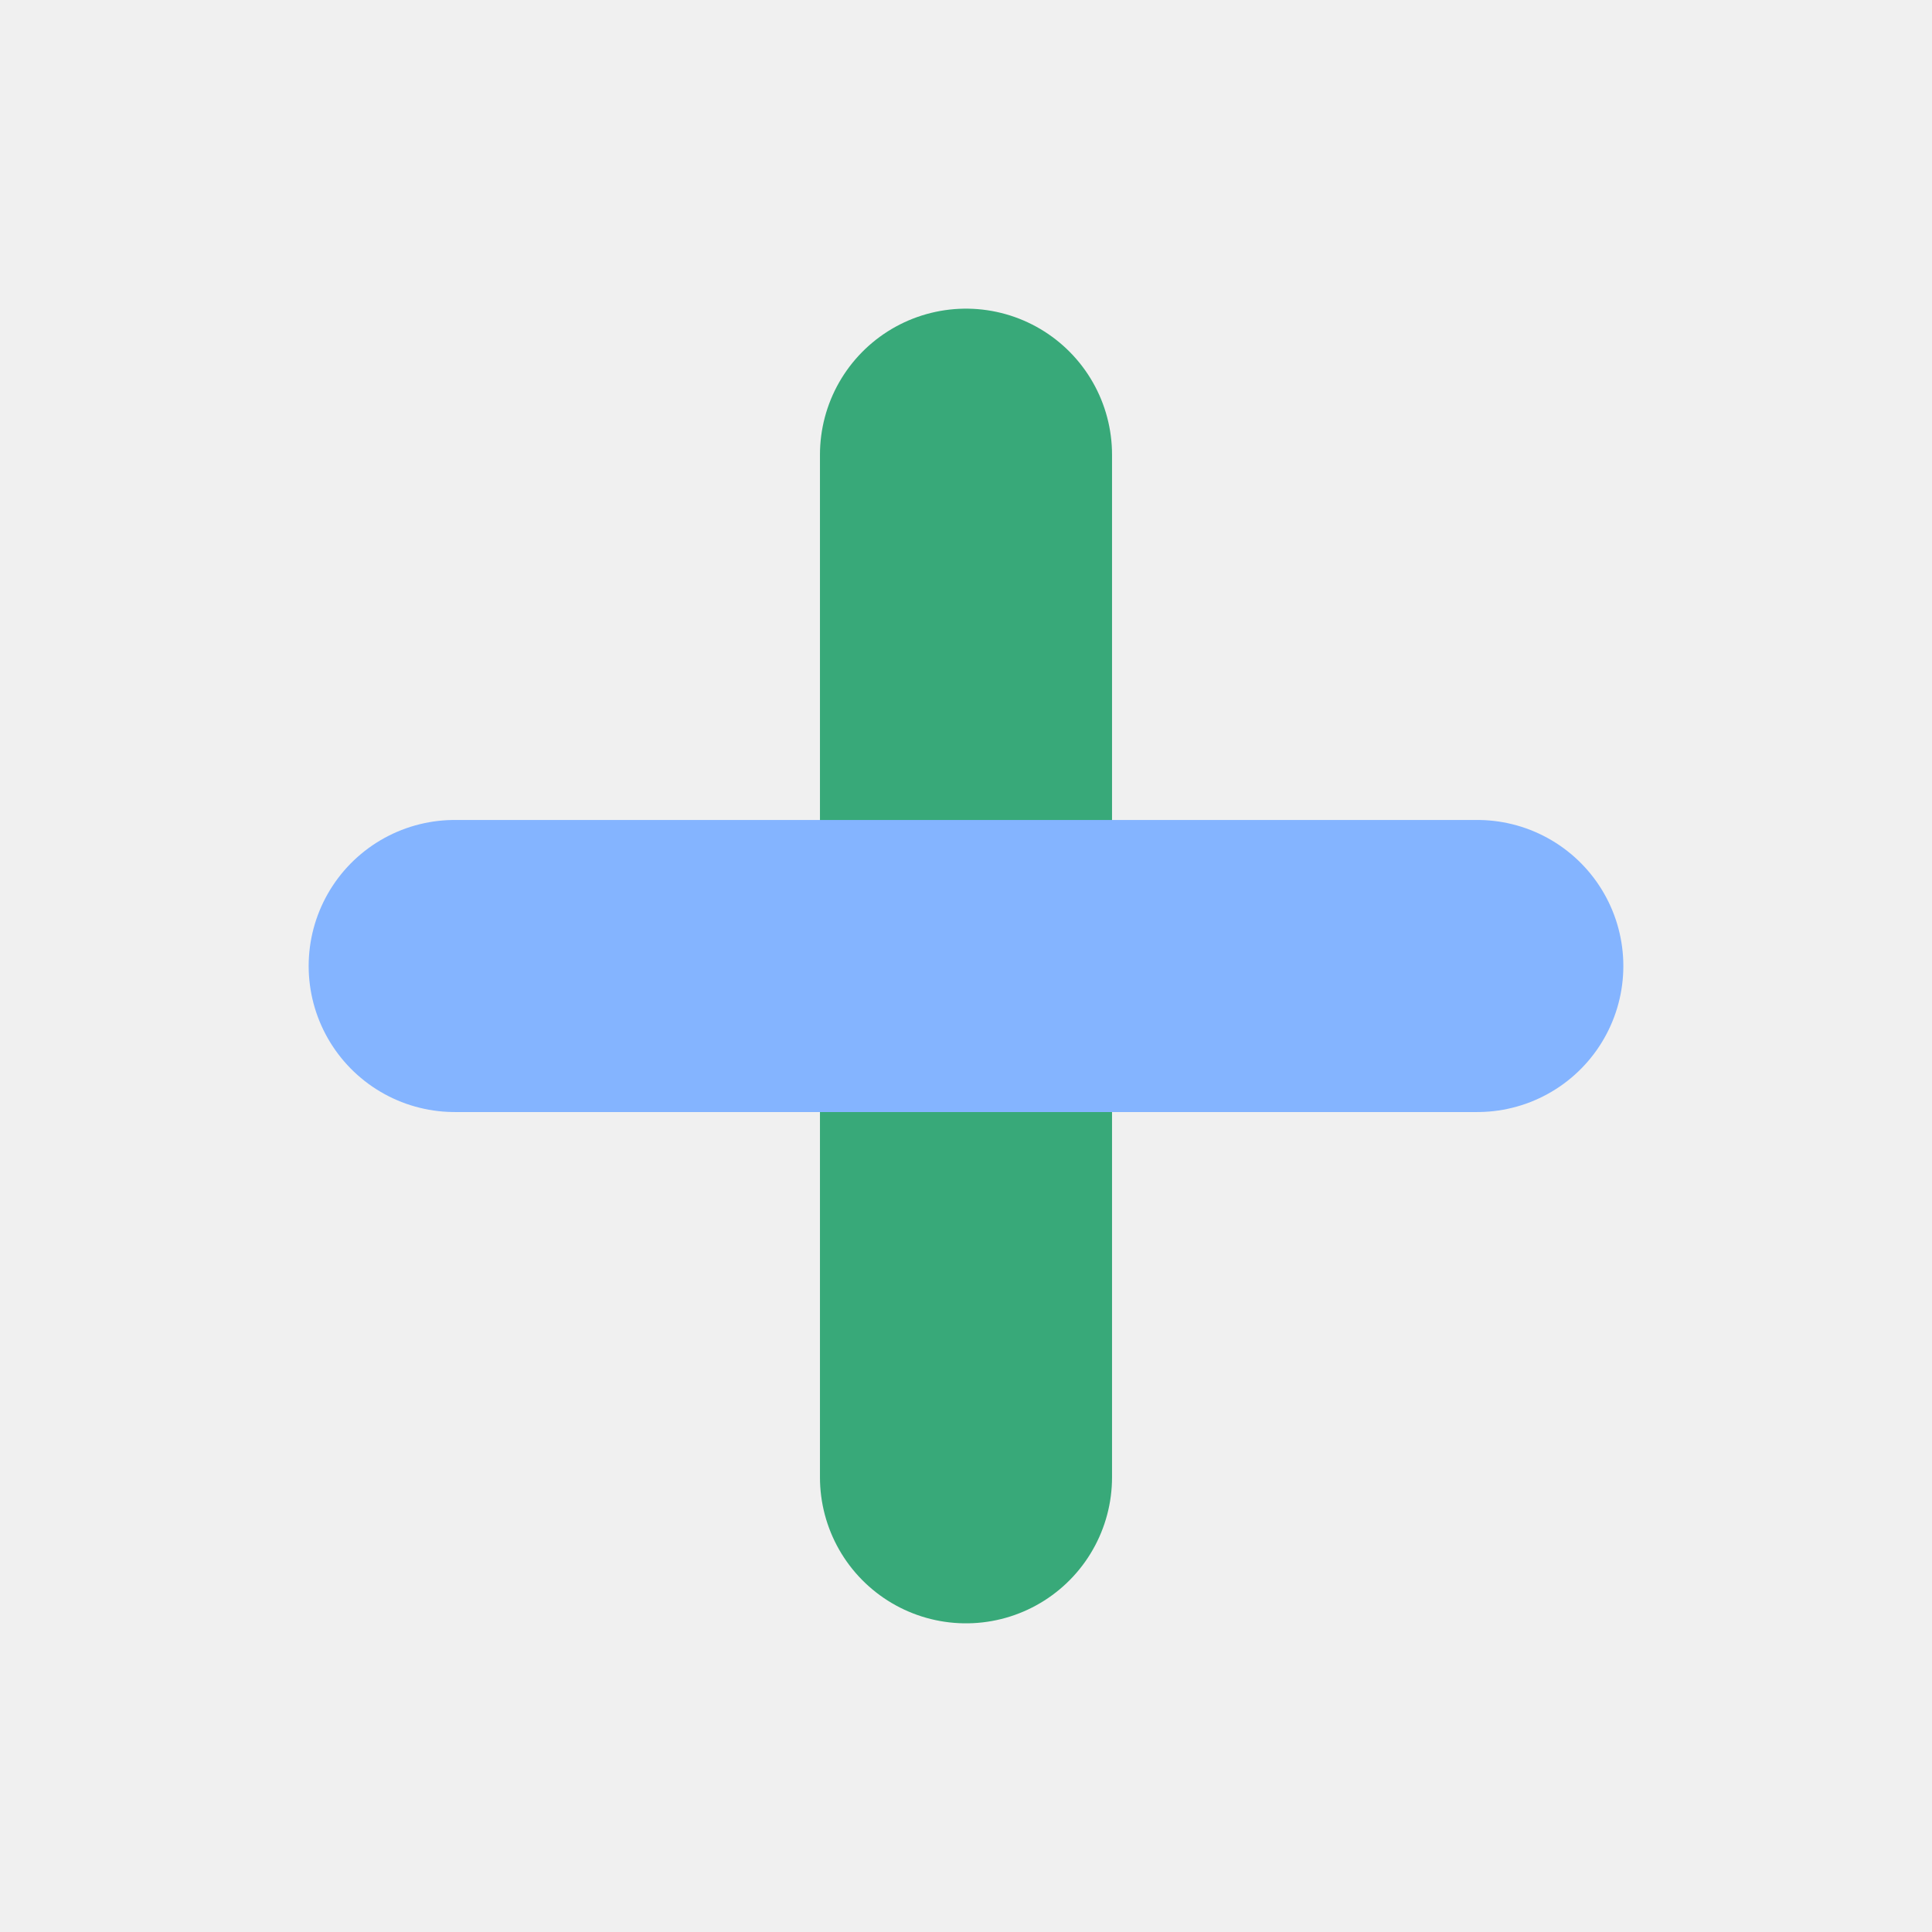
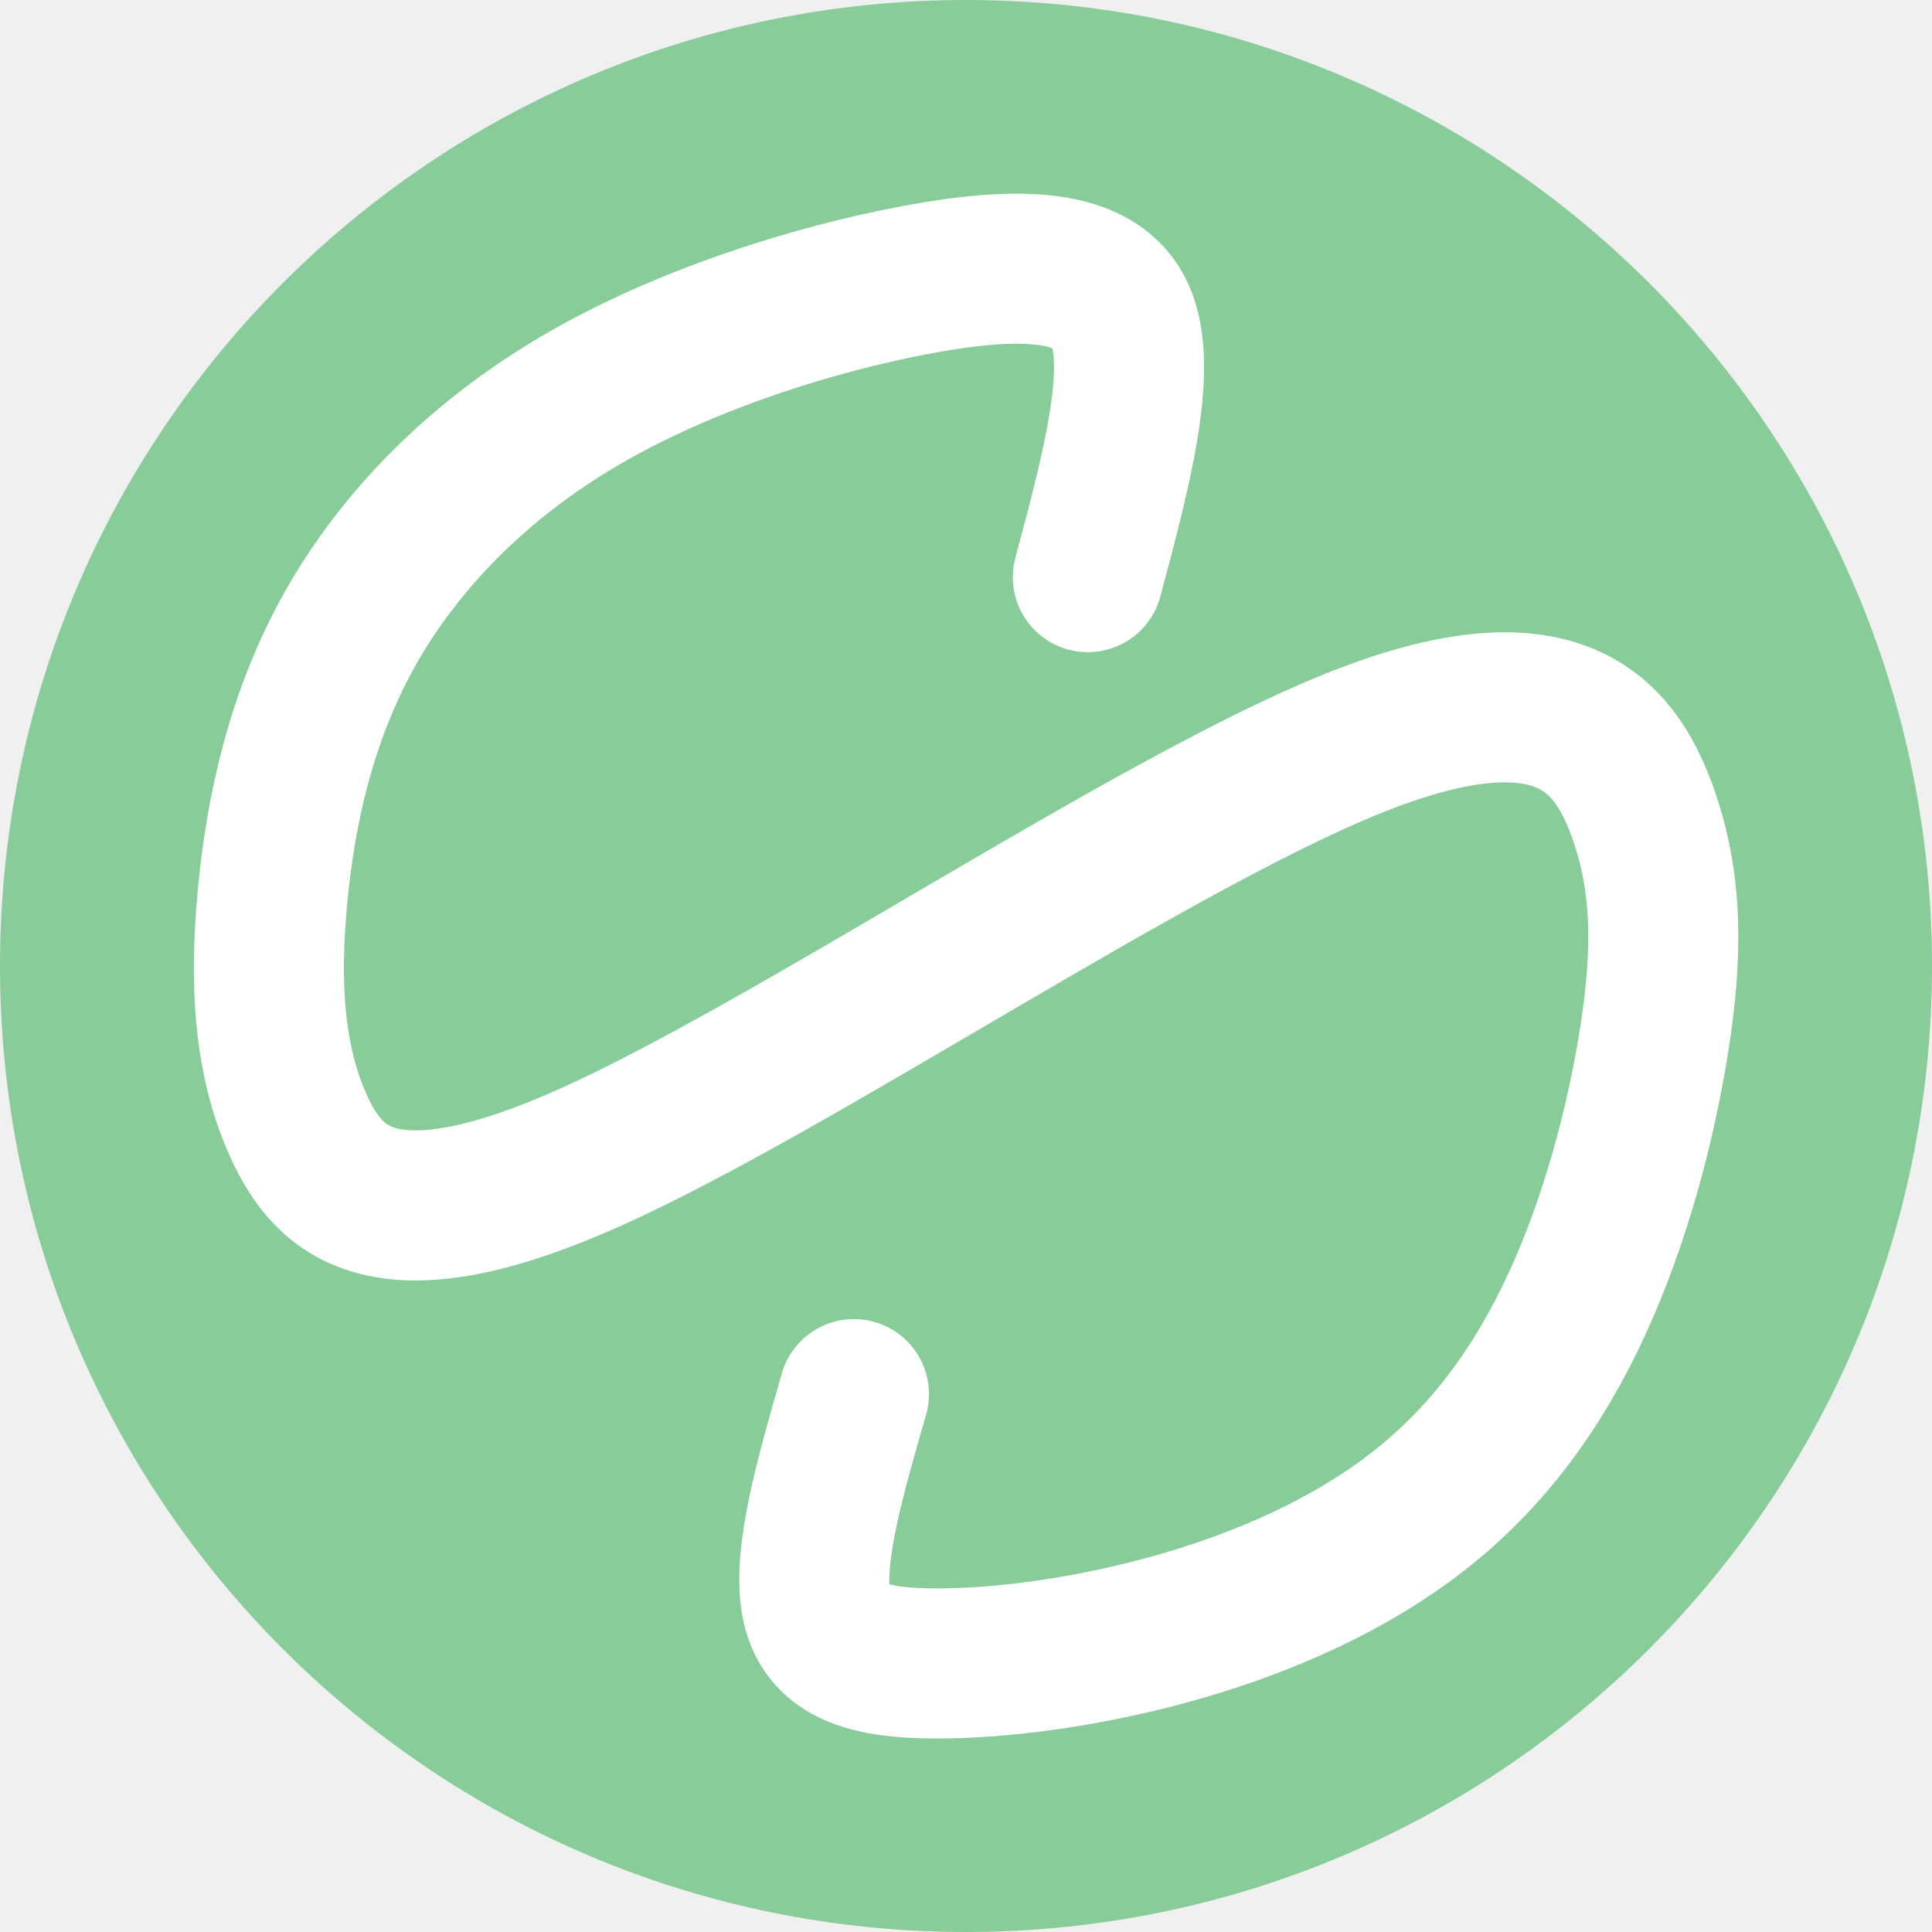
<svg xmlns="http://www.w3.org/2000/svg" id="svg8" version="1.1" viewBox="0 0 135.467 135.467" height="512" width="512">
-   <defs id="defs2" />
-   <g transform="translate(0,-161.5333)" id="layer1">
-     <path id="path4493" d="m 67.733,193.415 c 10e-7,23.901 10e-7,47.802 2e-6,71.703" style="fill:none;stroke:#38a979;stroke-width:20.479;stroke-linecap:round;stroke-linejoin:miter;stroke-miterlimit:4;stroke-dasharray:none;stroke-opacity:1" />
-     <path id="path4493-6" d="m 103.585,229.267 c -23.901,0 -47.802,0 -71.703,0" style="fill:none;stroke:#84b4ff;stroke-width:20.479;stroke-linecap:round;stroke-linejoin:miter;stroke-miterlimit:4;stroke-dasharray:none;stroke-opacity:1" />
-   </g>
+   <defs id="defs2">
+     <marker style="overflow:visible" id="Arrow1Lstart" refX="0.0" refY="0.0" orient="auto">
+       <path transform="scale(0.8) translate(12.5,0)" style="fill-rule:evenodd;stroke:none;stroke-width:1pt;stroke-opacity:1;fill:#6677bb;fill-opacity:1" d="M 0.0,0.0 L 5.0,-5.0 L -12.5,0.0 L 5.0,5.0 L 0.0,0.0 z " id="path857" />
+     </marker>
+   </defs>
+   <circle style="opacity:1;fill:#88cc99;fill-opacity:1;stroke:none;stroke-width:6.561;stroke-linecap:round;stroke-linejoin:round;stroke-miterlimit:4;stroke-dasharray:none;stroke-dashoffset:0;stroke-opacity:1;paint-order:stroke markers fill" id="path815" cx="67.733" cy="67.733" r="67.733" />
+   <path style="fill:none;stroke:#ffffff;stroke-width:10.521;stroke-linecap:round;stroke-linejoin:round;stroke-miterlimit:4;stroke-dasharray:none;stroke-opacity:1" d="m 76.277,40.468 c 1.957,-7.303 3.913,-14.605 2.279,-18.327 -1.634,-3.722 -7.079,-3.869 -14.272,-2.526 -7.194,1.343 -16.246,4.174 -23.516,8.418 -7.27,4.243 -12.757,9.899 -16.213,16.04 -3.456,6.141 -4.881,12.768 -5.448,18.807 -0.567,6.039 -0.275,11.491 1.863,16.152 2.139,4.662 6.124,8.533 20.465,2.096 14.341,-6.437 39.037,-23.183 53.38,-28.976 14.344,-5.794 18.335,-0.636 20.273,4.556 1.938,5.192 1.823,10.418 0.874,16.355 -0.948,5.937 -2.73,12.585 -5.386,18.357 -2.656,5.772 -6.187,10.666 -11.032,14.472 -4.845,3.806 -10.874,6.467 -17.007,8.211 -6.133,1.744 -12.304,2.544 -16.916,2.535 -4.612,-0.009 -7.663,-0.827 -8.361,-4.11 -0.697,-3.283 0.959,-9.03 2.616,-14.777" id="path1157" />
</svg>
